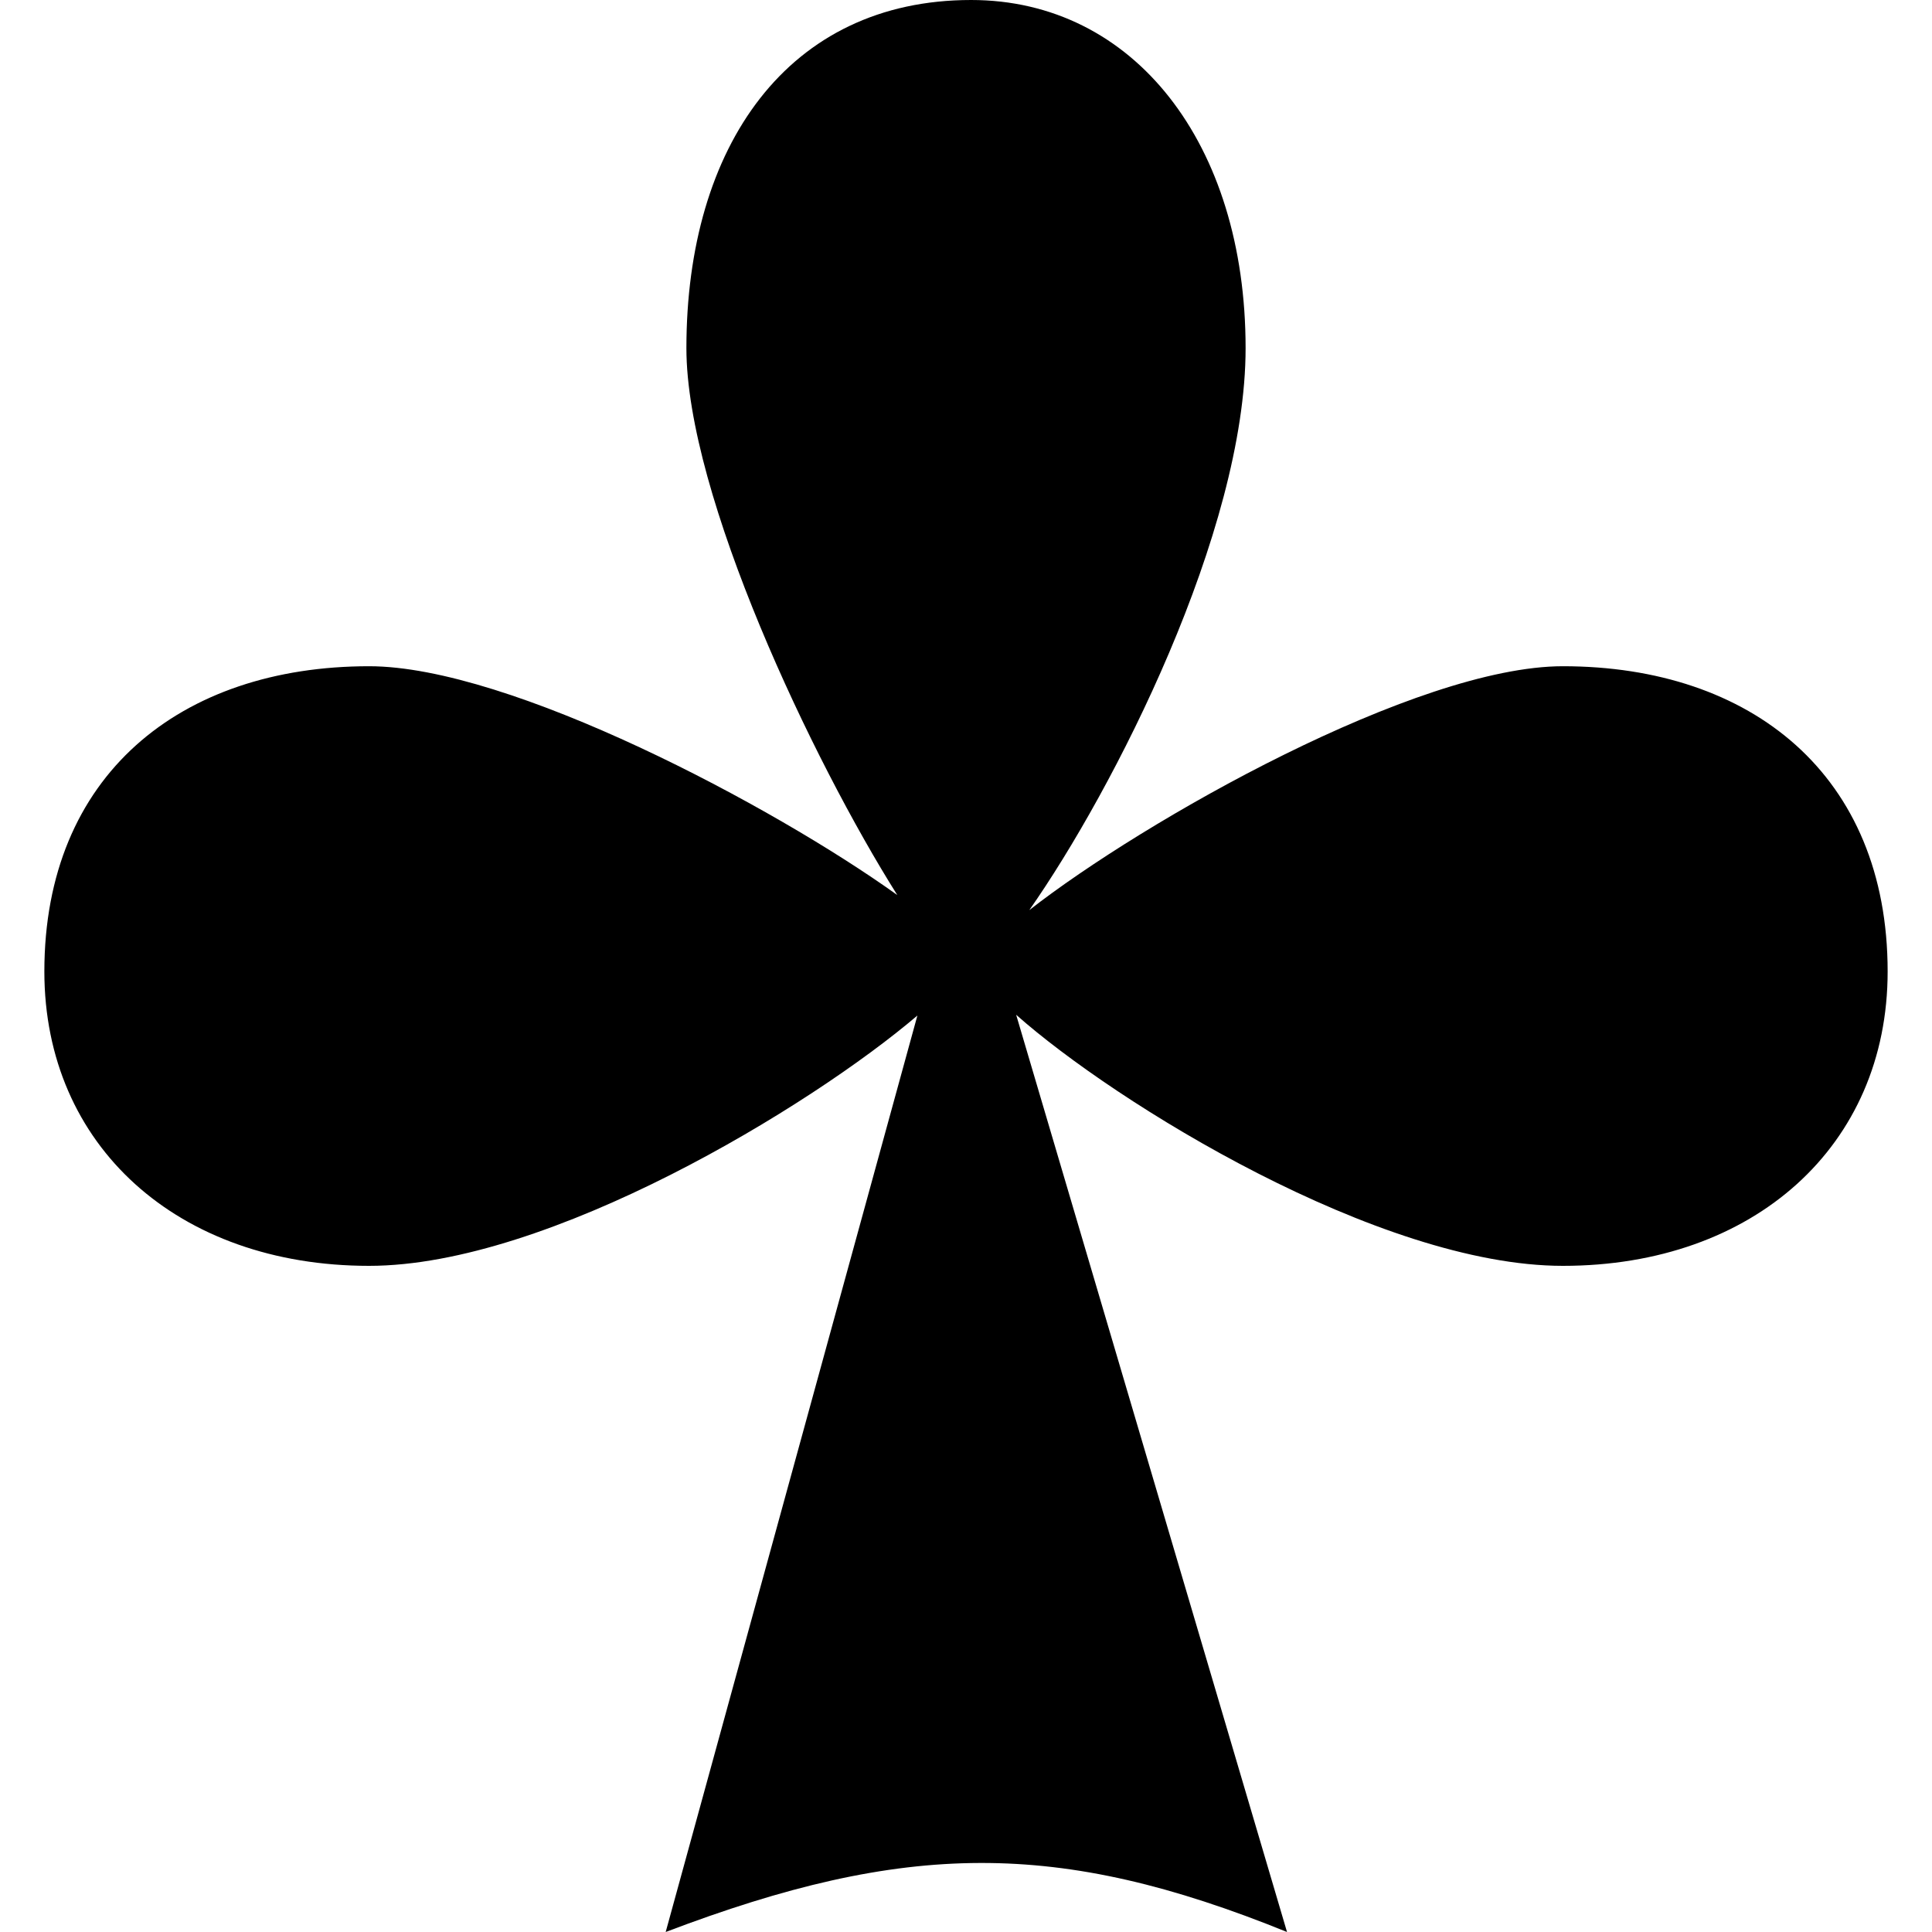
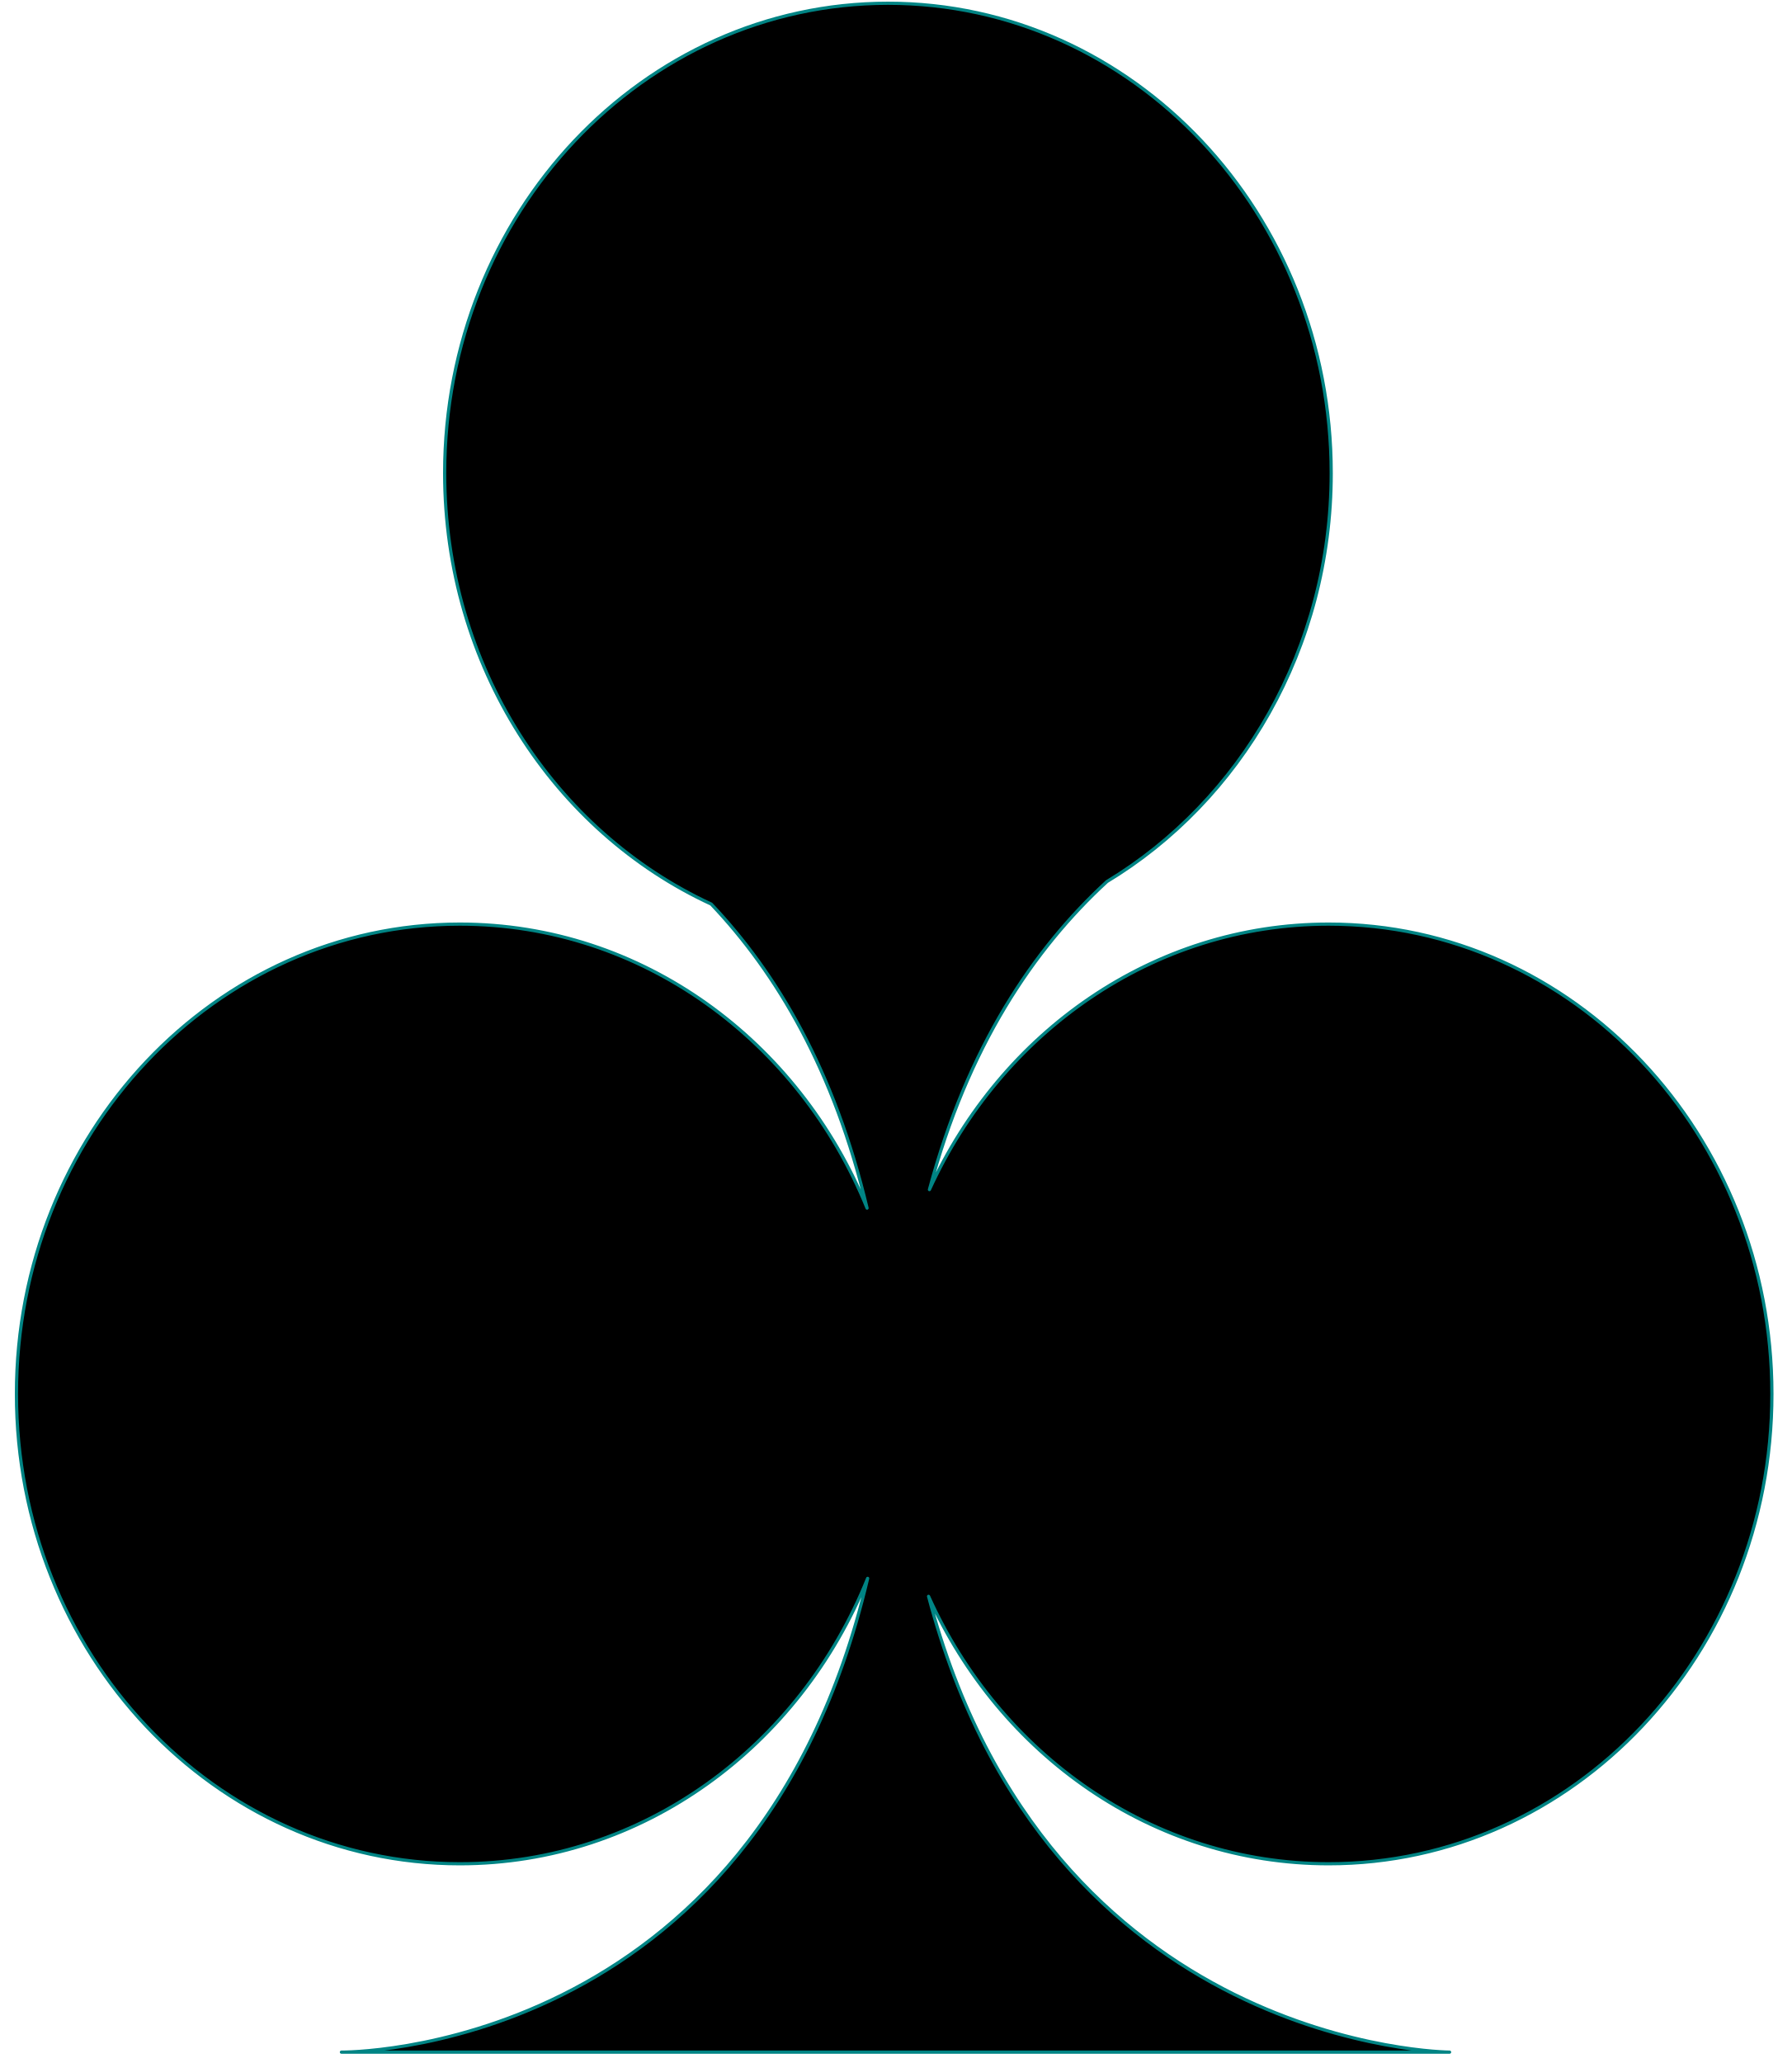
- <svg xmlns="http://www.w3.org/2000/svg" width="25" height="25" viewBox="0 0 25 25" fill="none">
-   <path fill-rule="evenodd" clip-rule="evenodd" d="M13.319 11.777C14.412 10.217 16.118 6.88 16.118 4.505C16.118 1.857 14.671 0 12.566 0C10.198 0 8.882 1.889 8.882 4.505C8.882 6.408 10.517 9.847 11.611 11.582C10.008 10.432 6.6 8.621 4.776 8.621C2.336 8.621 0.574 10.031 0.574 12.571C0.574 14.828 2.305 16.38 4.776 16.38C7.102 16.38 10.492 14.316 11.871 13.141L8.614 25C11.718 23.82 13.689 23.798 16.654 25L13.149 13.131C14.434 14.271 17.846 16.38 20.224 16.38C22.695 16.38 24.426 14.828 24.426 12.571C24.426 10.031 22.664 8.621 20.224 8.621C18.33 8.621 14.802 10.619 13.319 11.777Z" fill="black" />
+ <svg xmlns="http://www.w3.org/2000/svg" viewBox="0 0 33 38" version="1.1">
+   <g id="layer1" transform="translate(-334.96 -410.57)">
+     <path id="path7337" style="stroke-linejoin:round;stroke:#008484;stroke-linecap:round;stroke-width:.059;fill:#000000" d="m351.32 410.63c-4.51 0-8.168 3.876-8.168 8.655 0 3.553 2.022 6.605 4.911 7.938 1.207 1.271 2.269 3.066 2.871 5.6-1.252-3.077-4.14-5.231-7.503-5.231-4.51 0-8.168 3.876-8.168 8.655s3.658 8.653 8.168 8.653c3.373 0 6.268-2.166 7.514-5.257-2.069 8.816-9.695 8.727-9.695 8.727h20.416s-7.399-0.048-9.599-8.396c1.314 2.913 4.12 4.926 7.371 4.926 4.511 0 8.166-3.874 8.166-8.653s-3.656-8.655-8.166-8.655c-3.237 0-6.034 1.996-7.355 4.89 0.703-2.632 1.924-4.435 3.264-5.668 0.001-0.001 0-0.001 0-0.002 2.47-1.488 4.138-4.3 4.138-7.527 0-4.78-3.656-8.655-8.166-8.655z" />
+   </g>
</svg>
